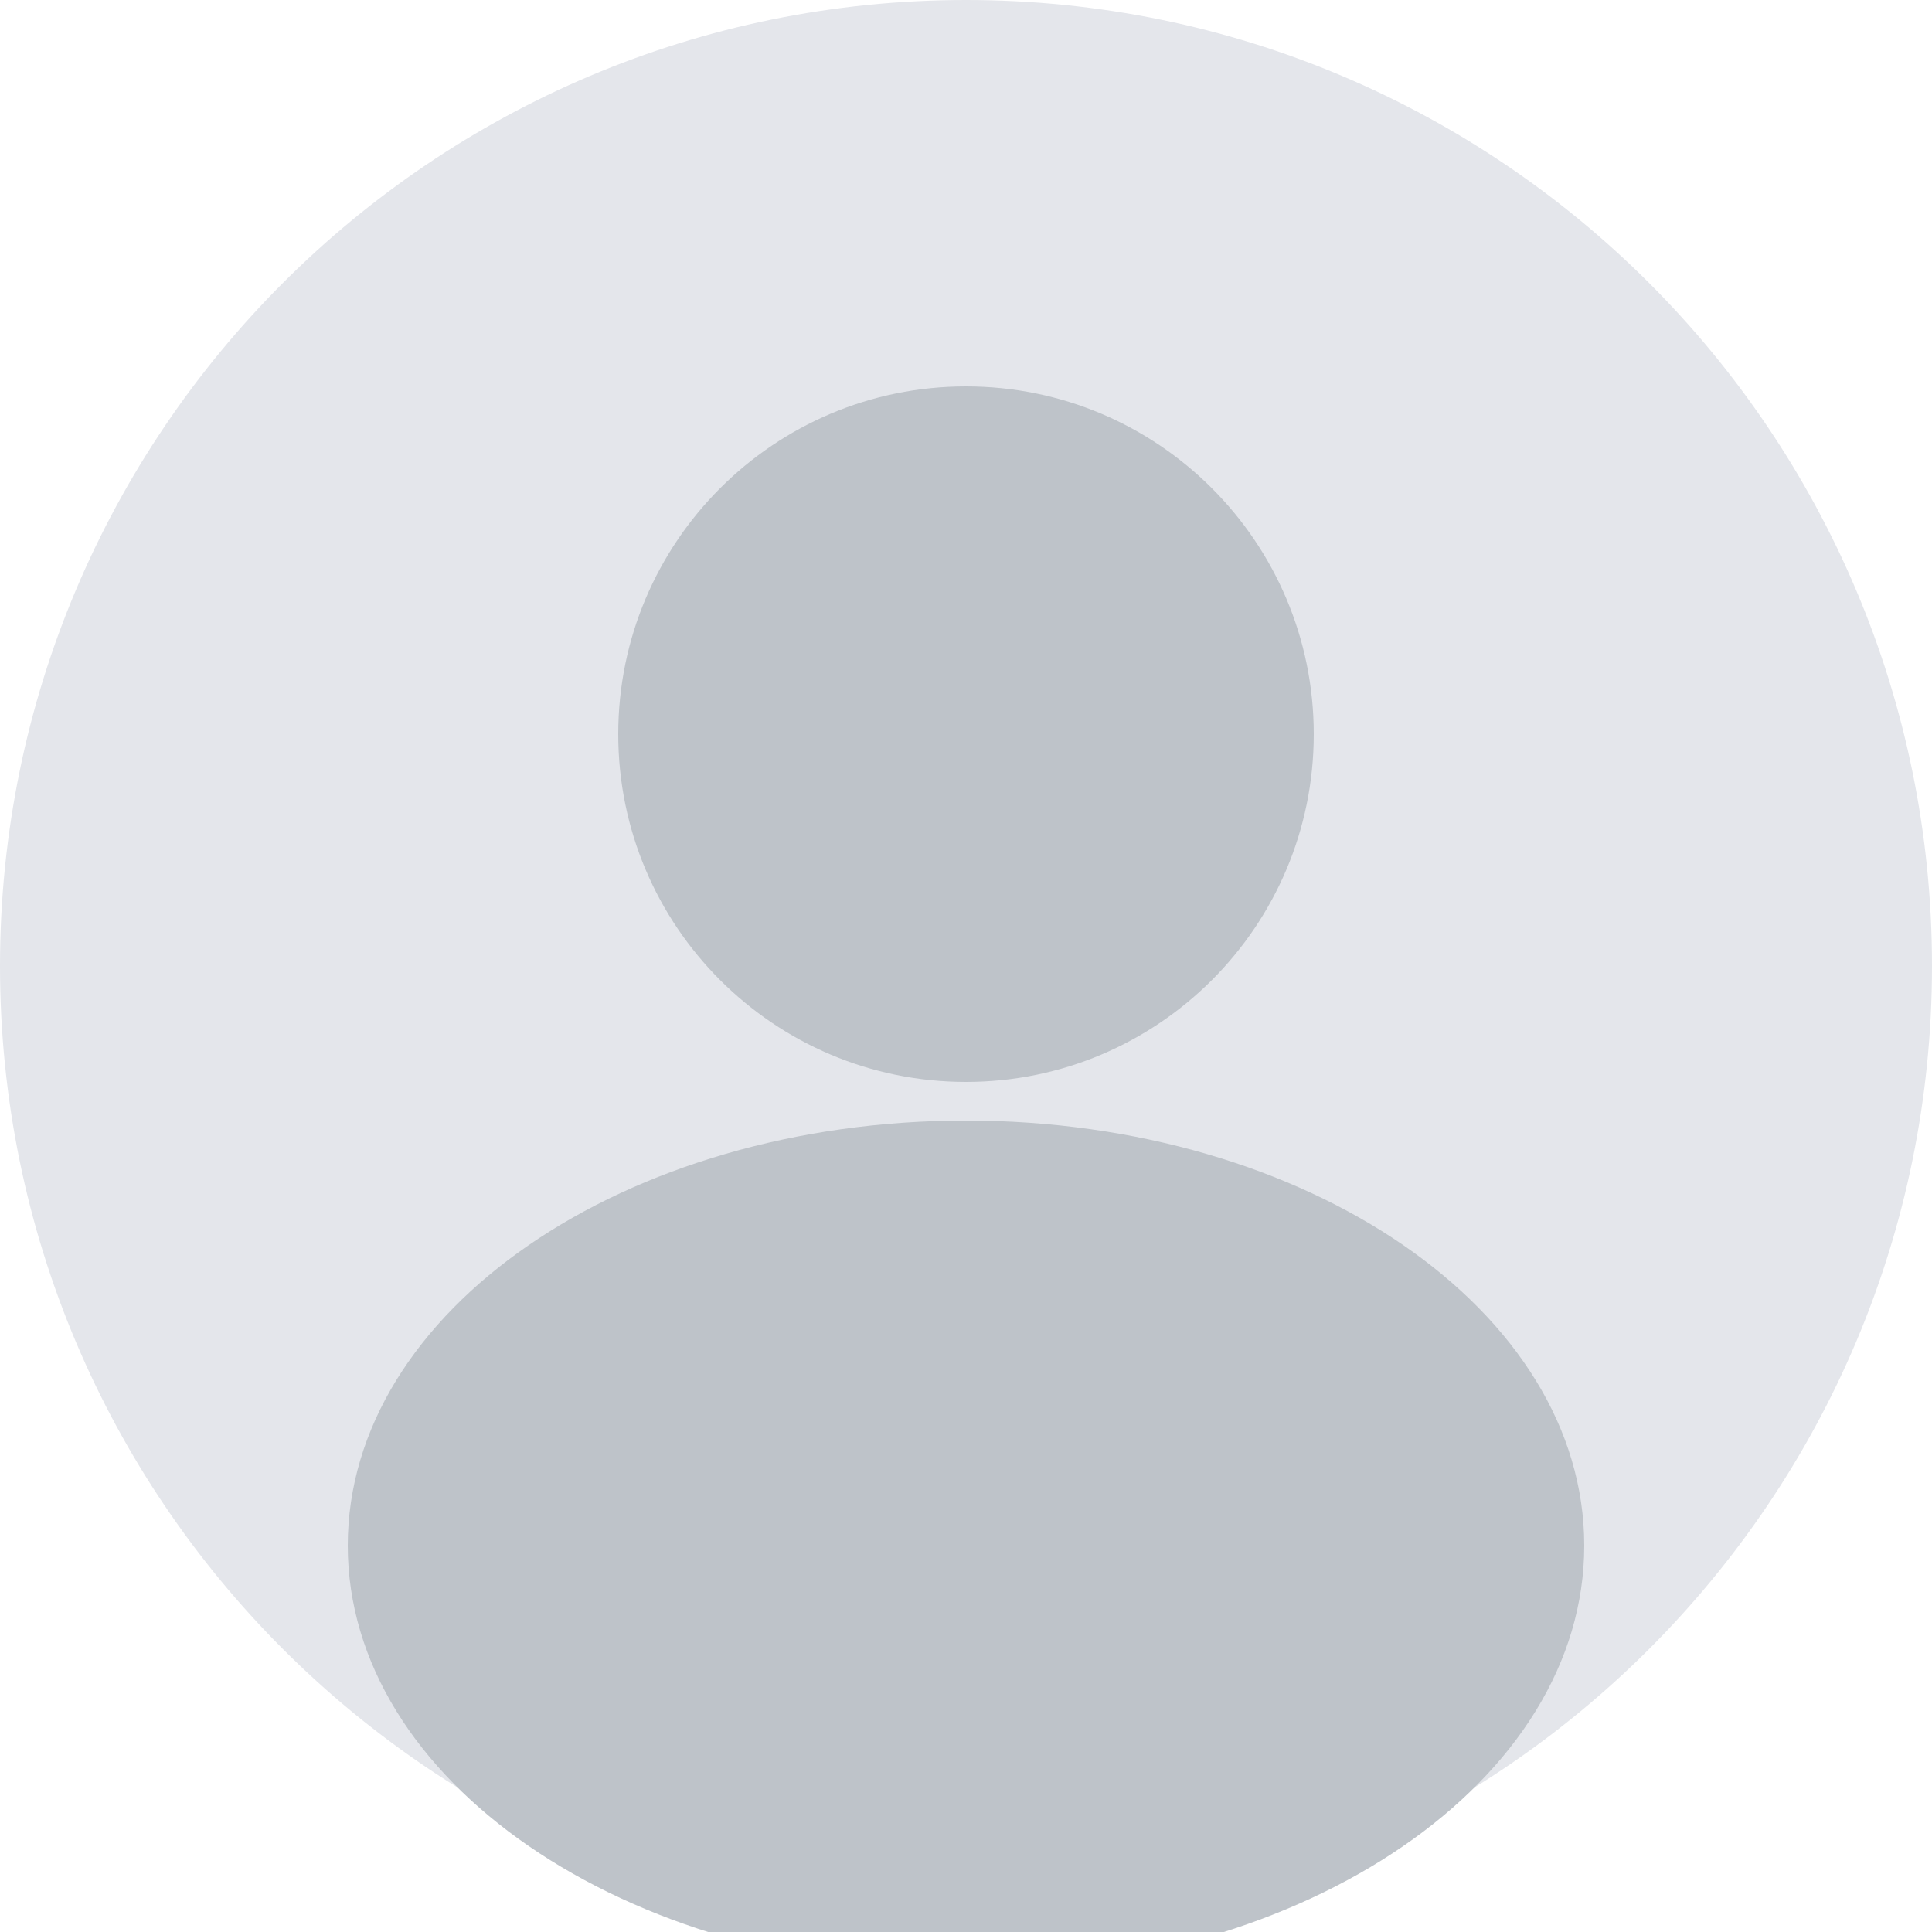
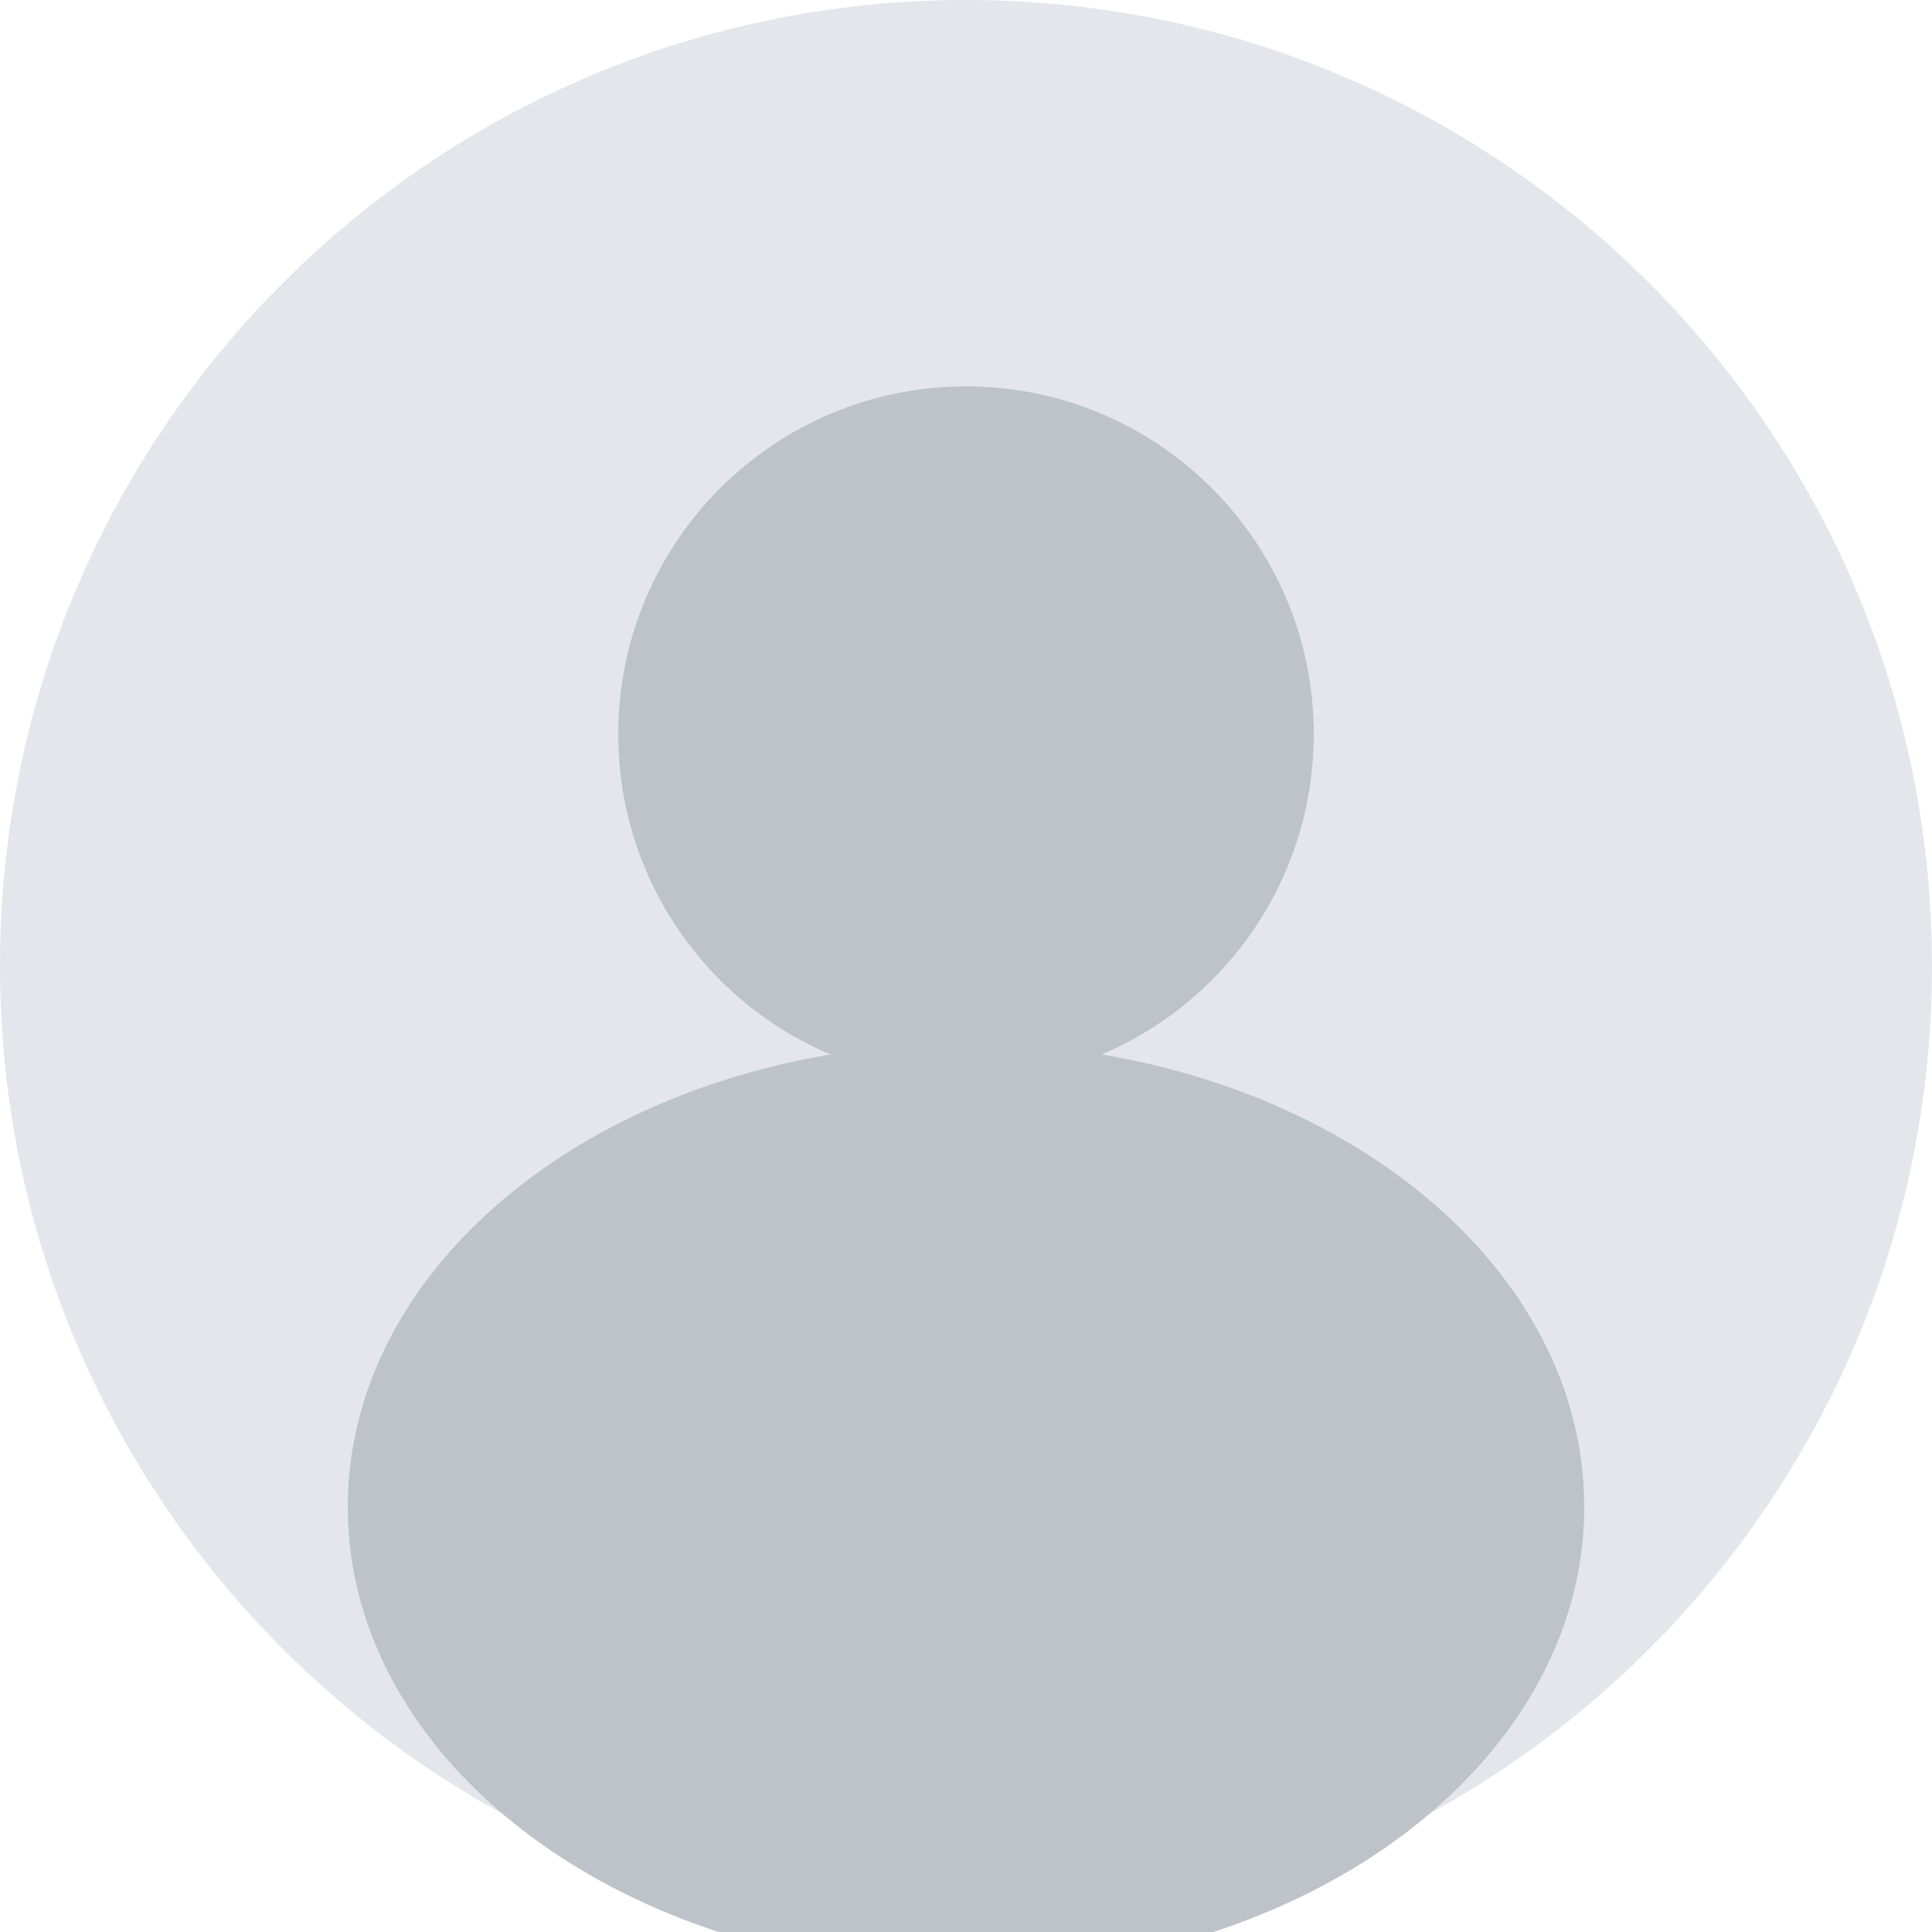
<svg xmlns="http://www.w3.org/2000/svg" viewBox="0 0 100 100">
  <rect width="100" height="100" fill="#e4e6eb" rx="50" />
  <circle cx="50" cy="38" r="18" fill="#bec3c9" />
-   <ellipse cx="50" cy="80" rx="32" ry="22" fill="#bec3c9" />
+   <ellipse cx="50" cy="78" rx="32" ry="24" fill="#bec3c9" />
</svg>
